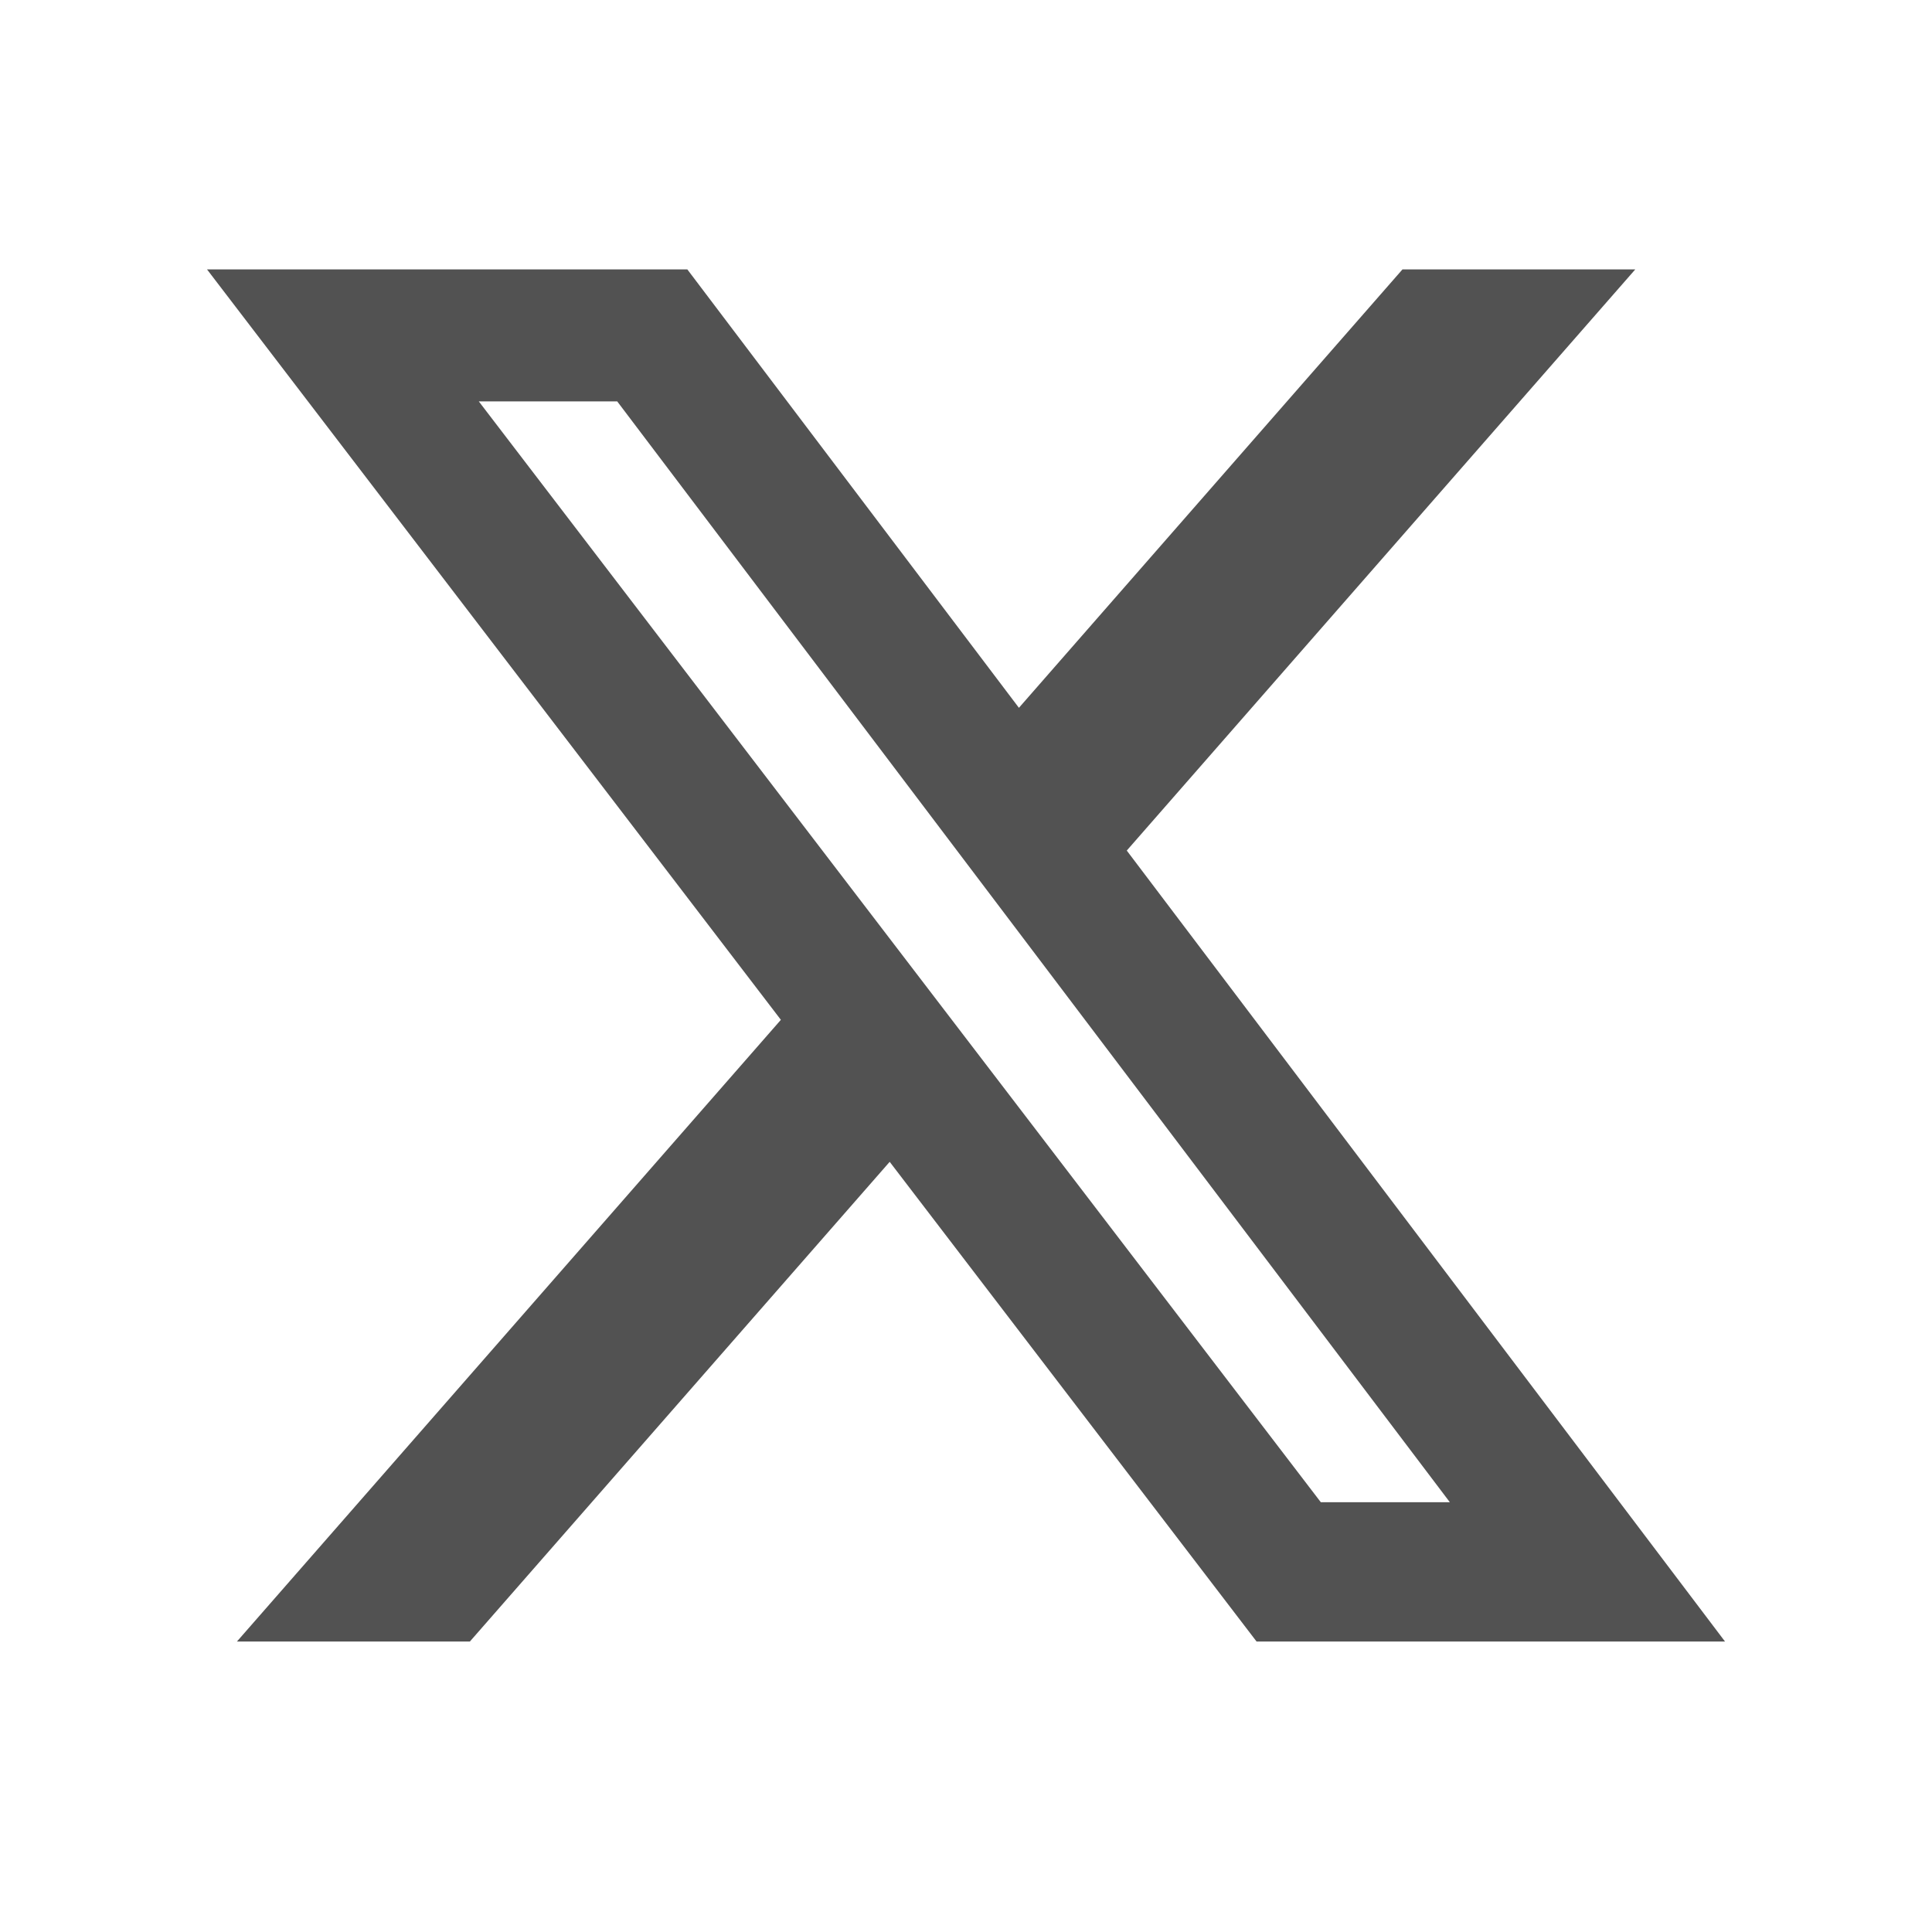
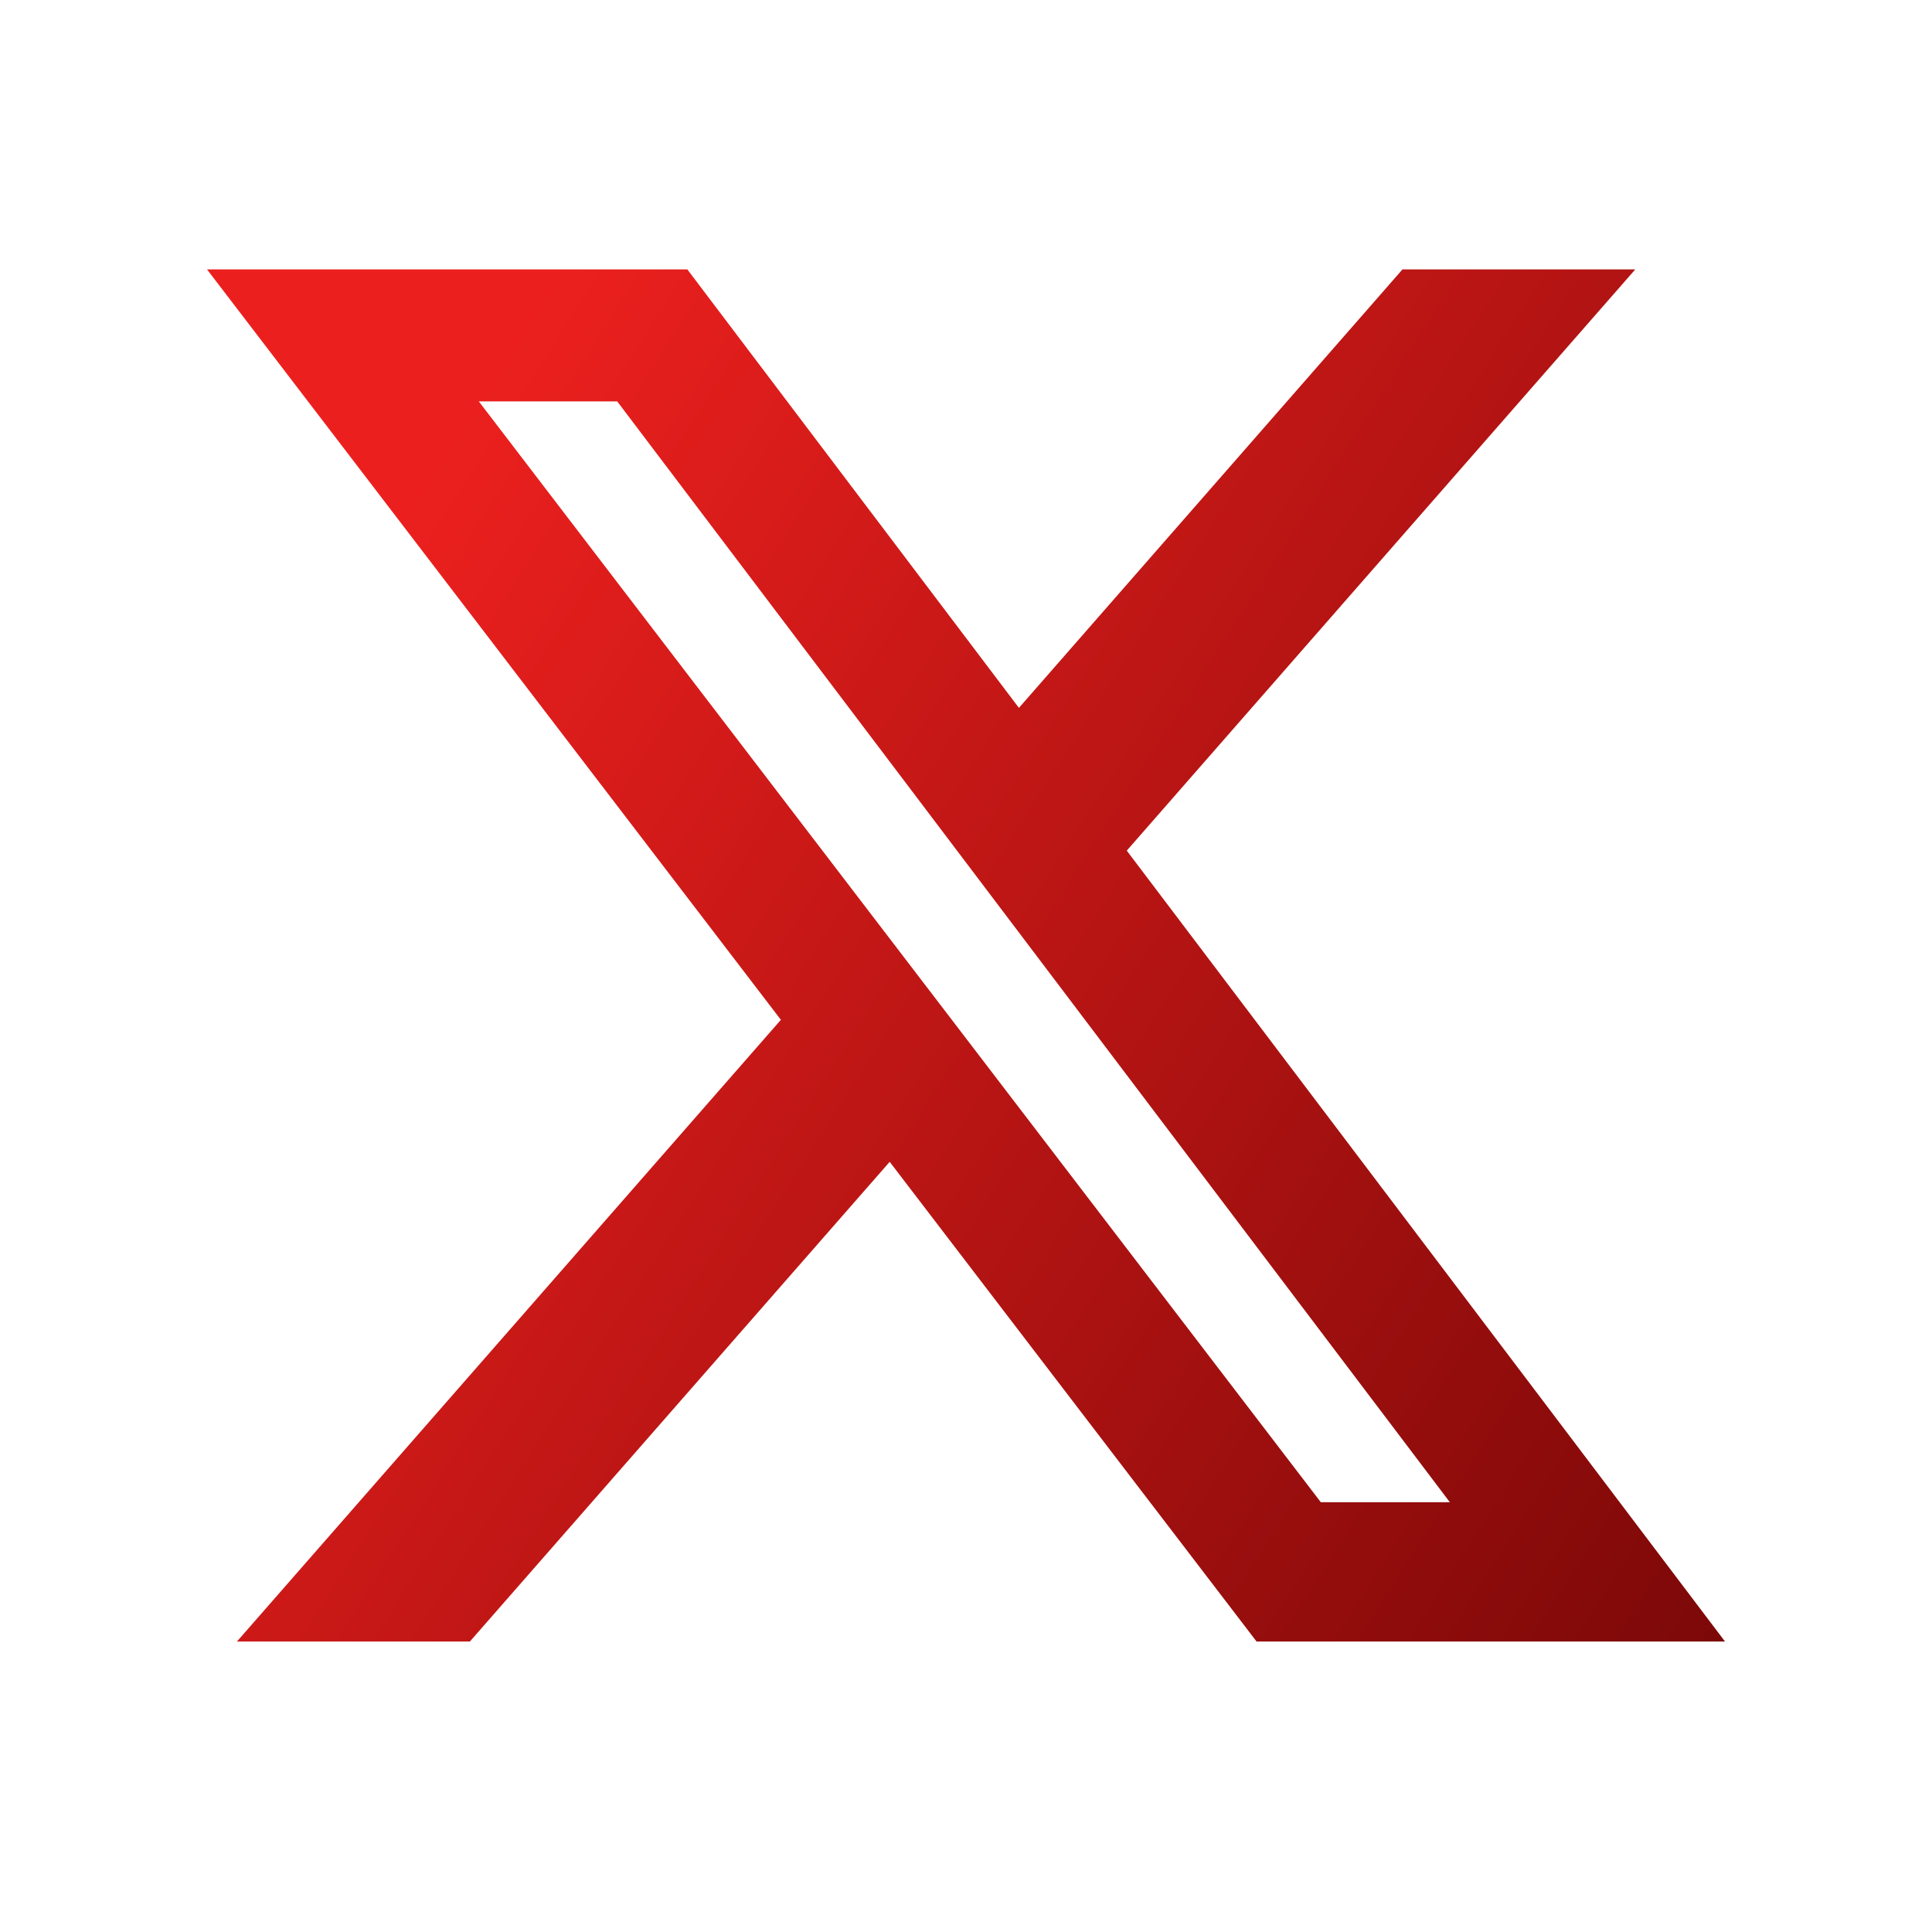
<svg xmlns="http://www.w3.org/2000/svg" width="28" height="28" viewBox="0 0 28 28" fill="none">
-   <path d="M20.326 3.904H23.7L16.33 12.327L25 23.79H18.211L12.894 16.838L6.81 23.79H3.434L11.317 14.78L3 3.904H9.961L14.767 10.258L20.326 3.904ZM19.142 21.771H21.012L8.945 5.817H6.939L19.142 21.771Z" fill="#525252" />
+   <path d="M20.326 3.904H23.7L16.33 12.328L25 23.79H18.211L12.894 16.838L6.81 23.79H3.434L11.317 14.78L3 3.904H9.961L14.767 10.259L20.326 3.904ZM19.142 21.771H21.012L8.945 5.817H6.939L19.142 21.771Z" fill="url(#paint0_linear_930_14982)" />
+   <defs>
+     <linearGradient id="paint0_linear_930_14982" x1="5.75" y1="7.558" x2="31.378" y2="23.982" gradientUnits="userSpaceOnUse">
+       <stop stop-color="#EB201E" />
+       <stop offset="1" stop-color="#640303" />
+     </linearGradient>
+   </defs>
</svg>
